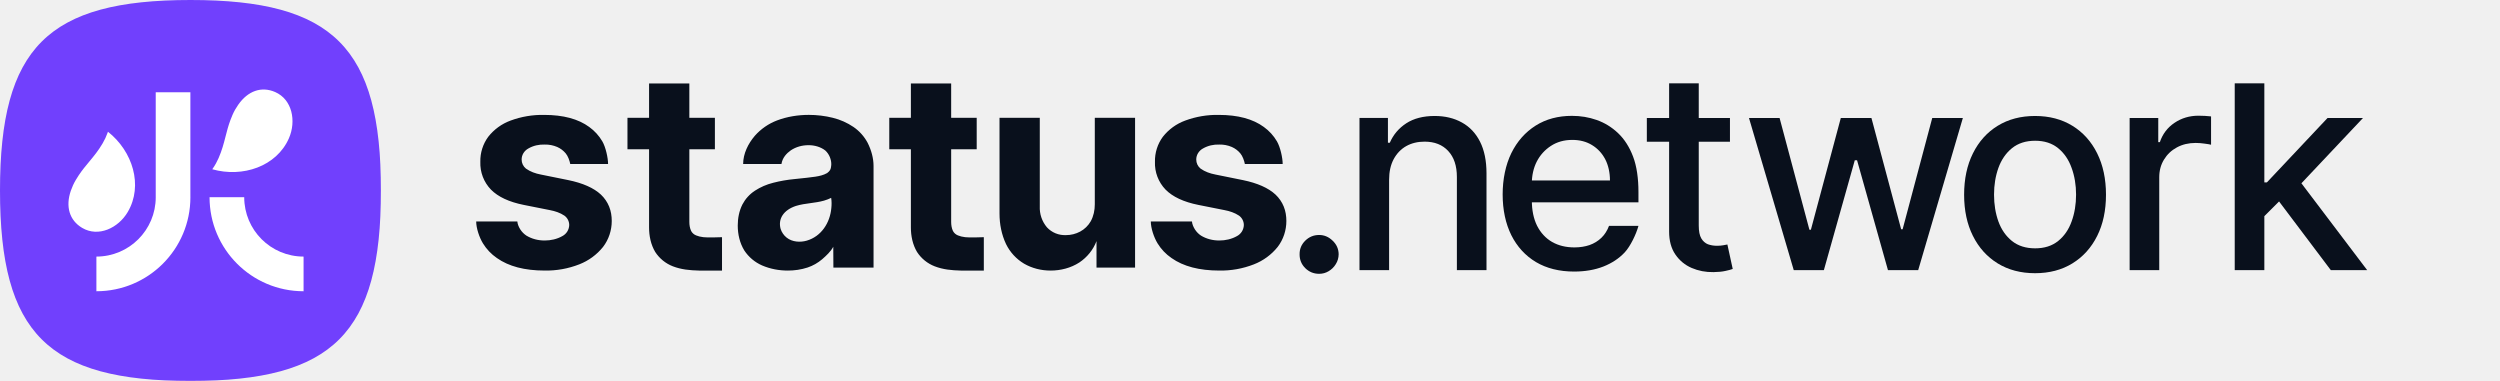
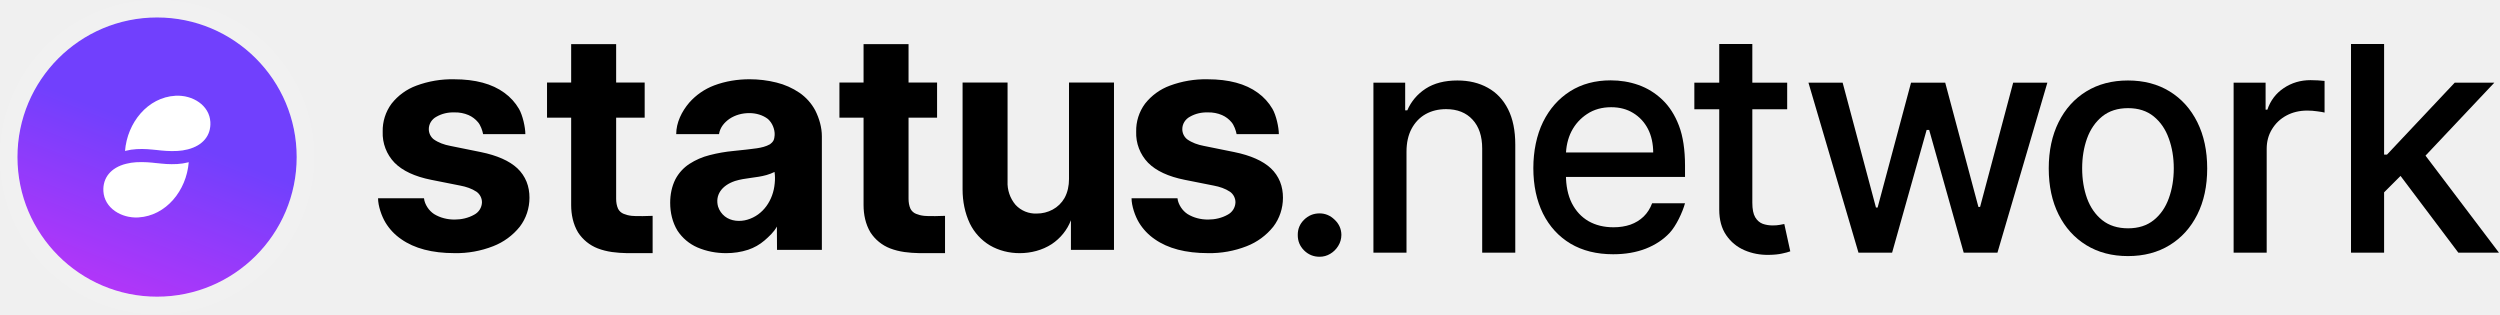
- <svg xmlns="http://www.w3.org/2000/svg" width="210" height="32" viewBox="0 0 210 32" fill="none">
-   <g clip-path="url(#clip0_922_15723)">
-     <mask id="mask0_922_15723" style="mask-type:alpha" maskUnits="userSpaceOnUse" x="0" y="0" width="32" height="32">
-       <path d="M16 0C4 0 0 4 0 16C0 28 4 32 16 32C28 32 32 28 32 16C32 4 28 0 16 0Z" fill="white" />
-     </mask>
-     <g mask="url(#mask0_922_15723)">
-       <circle cx="15.998" cy="16" r="21.6" fill="#7140FD" />
-       <path fill-rule="evenodd" clip-rule="evenodd" d="M20.015 8.791C19.824 9.063 19.66 9.352 19.527 9.659C19.464 9.806 19.405 9.948 19.354 10.088C19.173 10.576 19.059 11.021 18.945 11.467L18.94 11.488L18.94 11.488L18.94 11.488L18.94 11.488C18.795 12.053 18.65 12.618 18.364 13.274C18.231 13.579 18.069 13.873 17.878 14.148C17.871 14.16 17.863 14.171 17.854 14.181C17.848 14.19 17.842 14.198 17.836 14.206L17.836 14.206L17.836 14.206L17.828 14.217C20.379 14.941 23.232 13.98 24.267 11.62C24.903 10.171 24.549 8.357 23.112 7.731C21.956 7.227 20.821 7.64 20.017 8.791H20.015ZM5.951 16.017C6.059 15.702 6.199 15.399 6.369 15.113C6.451 14.975 6.532 14.845 6.615 14.721C6.904 14.288 7.198 13.935 7.493 13.581L7.521 13.548C7.889 13.104 8.258 12.659 8.616 12.05C8.786 11.764 8.929 11.46 9.04 11.146L9.046 11.126L9.053 11.106C9.057 11.09 9.061 11.076 9.066 11.064C11.148 12.707 12.039 15.582 10.734 17.802C9.934 19.167 8.256 19.943 6.907 19.146C5.822 18.505 5.492 17.343 5.951 16.017ZM25.5 21.553C22.746 21.553 20.514 19.321 20.514 16.567H17.602C17.602 20.929 21.138 24.465 25.5 24.465V21.553ZM15.994 16.567C15.994 20.929 12.459 24.465 8.097 24.465V21.553C10.85 21.553 13.082 19.321 13.082 16.567H15.994ZM15.992 16.566V7.752H13.081V16.566H15.992Z" fill="white" />
-     </g>
-   </g>
-   <path fill-rule="evenodd" clip-rule="evenodd" d="M59.081 19.923C59.329 19.965 60.566 19.933 60.649 19.923V22.729H58.741C57.916 22.708 57.228 22.641 56.52 22.37C55.912 22.135 55.394 21.713 55.039 21.166C54.668 20.545 54.522 19.82 54.522 19.108V12.538H52.707V9.898H54.522V7.01H57.905V9.898H60.051V12.538H57.905L57.905 18.644C57.905 18.892 57.944 19.163 58.054 19.399C58.144 19.569 58.292 19.702 58.472 19.773C58.67 19.848 58.813 19.892 59.081 19.923ZM47.724 15.126C48.956 15.378 49.874 15.785 50.478 16.347C50.777 16.63 51.013 16.973 51.168 17.354C51.323 17.736 51.387 18.149 51.387 18.561C51.387 19.345 51.137 20.116 50.656 20.742C50.131 21.396 49.442 21.901 48.66 22.205C47.732 22.568 46.742 22.746 45.746 22.727C44.068 22.726 42.734 22.376 41.744 21.678C41.266 21.352 40.863 20.928 40.562 20.434C40.261 19.94 40 19.16 40 18.603H43.455C43.476 18.84 43.584 19.085 43.714 19.285C43.844 19.484 44.014 19.655 44.212 19.788C44.674 20.071 45.207 20.202 45.753 20.202C46.266 20.202 46.789 20.088 47.241 19.83C47.411 19.74 47.553 19.606 47.654 19.443C47.754 19.28 47.81 19.093 47.815 18.901C47.814 18.747 47.777 18.596 47.707 18.459C47.637 18.322 47.535 18.204 47.411 18.114C47.045 17.869 46.622 17.731 46.192 17.65L43.998 17.213C42.761 16.965 41.842 16.537 41.24 15.927C40.942 15.618 40.709 15.252 40.556 14.851C40.403 14.45 40.332 14.023 40.348 13.594C40.331 12.838 40.564 12.098 41.012 11.49C41.498 10.872 42.145 10.401 42.883 10.13C43.789 9.794 44.75 9.632 45.716 9.652C47.316 9.653 48.576 9.991 49.496 10.666C49.943 10.988 50.319 11.4 50.597 11.876C50.875 12.352 51.078 13.26 51.078 13.776H47.901C47.849 13.497 47.703 13.094 47.517 12.881C47.325 12.65 47.081 12.466 46.805 12.345C46.473 12.203 46.114 12.134 45.753 12.143C45.271 12.127 44.807 12.23 44.388 12.469C44.221 12.555 44.068 12.701 43.969 12.862C43.87 13.023 43.818 13.208 43.817 13.396C43.816 13.543 43.848 13.688 43.91 13.821C43.973 13.954 44.065 14.07 44.179 14.162C44.551 14.426 44.976 14.575 45.433 14.662L47.724 15.126ZM72.882 11.997C72.598 11.464 72.19 11.006 71.691 10.664C71.167 10.309 70.584 10.05 69.969 9.898C69.307 9.731 68.613 9.65 67.942 9.65C67.045 9.65 66.129 9.792 65.277 10.114C64.556 10.388 63.913 10.832 63.403 11.41C62.844 12.067 62.424 12.905 62.424 13.776H65.642C65.725 13.25 66.066 12.885 66.424 12.631C66.869 12.333 67.385 12.195 67.923 12.195C68.415 12.195 68.93 12.334 69.326 12.642C69.492 12.796 69.622 12.984 69.707 13.193C69.792 13.403 69.84 13.626 69.827 13.851C69.82 13.969 69.796 14.143 69.743 14.249C69.689 14.356 69.577 14.471 69.479 14.538C69.171 14.712 68.837 14.789 68.483 14.842C68.062 14.905 67.541 14.959 66.872 15.028L66.73 15.043C66.125 15.1 65.526 15.204 64.938 15.356C64.398 15.491 63.884 15.714 63.417 16.016C62.972 16.306 62.608 16.706 62.361 17.177C62.086 17.726 61.971 18.334 61.971 18.943C61.971 19.675 62.137 20.41 62.521 21.038C62.887 21.594 63.407 22.032 64.018 22.298C64.7 22.591 65.436 22.728 66.179 22.728C66.736 22.728 67.3 22.648 67.835 22.472C68.285 22.321 68.702 22.084 69.063 21.776C69.399 21.483 69.791 21.124 69.995 20.727L70.005 22.481L73.378 22.481V13.941C73.378 13.27 73.184 12.598 72.882 11.997ZM69.832 17.481C69.72 18.739 68.97 19.865 67.77 20.213C67.216 20.377 66.543 20.329 66.081 19.962C65.842 19.773 65.665 19.517 65.572 19.227C65.339 18.377 65.825 17.643 66.851 17.3C67.252 17.175 67.666 17.119 68.08 17.063L68.08 17.063C68.463 17.011 68.847 16.959 69.221 16.852C69.427 16.792 69.625 16.716 69.817 16.622L69.82 16.633C69.862 16.913 69.862 17.2 69.832 17.481ZM81.073 19.923C81.321 19.965 82.559 19.933 82.641 19.923V22.729H80.733C79.908 22.708 79.221 22.641 78.513 22.37C77.904 22.135 77.386 21.713 77.031 21.166C76.66 20.545 76.514 19.82 76.514 19.108V12.538H74.699V9.898H76.514V7.01H79.898V9.898H82.043V12.538H79.898V18.644C79.898 18.892 79.936 19.163 80.046 19.399C80.136 19.569 80.285 19.702 80.464 19.773C80.663 19.848 80.805 19.892 81.073 19.923ZM91.963 9.897V17.159C91.963 17.654 91.864 18.15 91.623 18.586C91.413 18.954 91.103 19.255 90.73 19.455C90.364 19.649 89.957 19.751 89.543 19.75C89.245 19.764 88.948 19.712 88.671 19.6C88.395 19.487 88.147 19.316 87.944 19.097C87.526 18.603 87.311 17.97 87.342 17.323V9.897H83.959V17.943C83.959 18.819 84.129 19.707 84.508 20.504C84.841 21.184 85.364 21.753 86.013 22.143C86.691 22.538 87.466 22.728 88.25 22.728C89.096 22.728 89.949 22.512 90.668 22.046C91.317 21.612 91.831 20.983 92.107 20.253V22.481L95.346 22.481V9.897L91.963 9.897ZM104.392 15.126C105.624 15.378 106.542 15.785 107.146 16.347C107.445 16.63 107.681 16.973 107.836 17.354C107.991 17.736 108.055 18.149 108.055 18.561C108.055 19.345 107.805 20.116 107.324 20.742C106.799 21.396 106.11 21.901 105.328 22.205C104.4 22.568 103.41 22.746 102.414 22.727C100.736 22.726 99.402 22.376 98.412 21.678C97.933 21.352 97.531 20.928 97.23 20.434C96.929 19.94 96.668 19.16 96.668 18.603H100.123C100.144 18.84 100.252 19.085 100.382 19.285C100.512 19.484 100.681 19.655 100.879 19.788C101.342 20.071 101.875 20.202 102.421 20.202C102.934 20.202 103.457 20.088 103.909 19.83C104.079 19.74 104.221 19.606 104.322 19.443C104.422 19.28 104.478 19.093 104.483 18.901C104.482 18.747 104.445 18.596 104.375 18.459C104.305 18.322 104.203 18.204 104.079 18.114C103.713 17.869 103.29 17.731 102.86 17.65L100.666 17.213C99.429 16.965 98.51 16.537 97.908 15.927C97.61 15.618 97.377 15.252 97.224 14.851C97.071 14.45 97 14.023 97.016 13.594C96.999 12.838 97.232 12.098 97.68 11.49C98.165 10.872 98.814 10.401 99.552 10.13C100.457 9.794 101.418 9.632 102.384 9.652C103.984 9.653 105.244 9.991 106.164 10.666C106.611 10.988 106.987 11.4 107.265 11.876C107.543 12.352 107.745 13.26 107.745 13.776H104.569C104.517 13.497 104.371 13.094 104.186 12.881C103.992 12.65 103.749 12.466 103.473 12.345C103.141 12.203 102.782 12.134 102.421 12.143C101.939 12.127 101.475 12.23 101.056 12.469C100.889 12.555 100.736 12.701 100.637 12.862C100.538 13.023 100.486 13.208 100.485 13.396C100.484 13.543 100.516 13.688 100.578 13.821C100.641 13.954 100.733 14.07 100.847 14.162C101.219 14.426 101.644 14.575 102.101 14.662L104.392 15.126Z" fill="#09101C" />
-   <path d="M190.005 18.356L189.989 15.319H190.421L195.514 9.91H198.493L192.685 16.068H192.294L190.005 18.356ZM187.717 22.692V7H190.205V22.692H187.717ZM195.789 22.692L191.212 16.617L192.926 14.878L198.843 22.692H195.789Z" fill="#09101C" />
-   <path d="M178.889 22.692V9.91H181.294V11.941H181.427C181.66 11.253 182.07 10.712 182.658 10.318C183.252 9.918 183.923 9.719 184.672 9.719C184.828 9.719 185.011 9.724 185.222 9.735C185.438 9.746 185.607 9.76 185.729 9.777V12.157C185.629 12.129 185.452 12.099 185.197 12.066C184.941 12.027 184.686 12.007 184.431 12.007C183.843 12.007 183.319 12.132 182.858 12.382C182.403 12.626 182.043 12.967 181.776 13.405C181.51 13.838 181.377 14.332 181.377 14.886V22.692H178.889Z" fill="#09101C" />
-   <path d="M170.945 22.949C169.746 22.949 168.701 22.674 167.807 22.125C166.914 21.576 166.221 20.807 165.727 19.82C165.233 18.832 164.986 17.678 164.986 16.358C164.986 15.032 165.233 13.873 165.727 12.88C166.221 11.886 166.914 11.115 167.807 10.566C168.701 10.017 169.746 9.742 170.945 9.742C172.143 9.742 173.189 10.017 174.082 10.566C174.975 11.115 175.669 11.886 176.162 12.88C176.656 13.873 176.903 15.032 176.903 16.358C176.903 17.678 176.656 18.832 176.162 19.82C175.669 20.807 174.975 21.576 174.082 22.125C173.189 22.674 172.143 22.949 170.945 22.949ZM170.953 20.86C171.73 20.86 172.373 20.655 172.884 20.244C173.394 19.834 173.771 19.287 174.015 18.605C174.265 17.922 174.39 17.171 174.39 16.35C174.39 15.534 174.265 14.785 174.015 14.103C173.771 13.415 173.394 12.863 172.884 12.447C172.373 12.031 171.73 11.823 170.953 11.823C170.171 11.823 169.522 12.031 169.006 12.447C168.495 12.863 168.115 13.415 167.866 14.103C167.622 14.785 167.499 15.534 167.499 16.35C167.499 17.171 167.622 17.922 167.866 18.605C168.115 19.287 168.495 19.834 169.006 20.244C169.522 20.655 170.171 20.86 170.953 20.86Z" fill="#09101C" />
-   <path d="M150.675 22.692L146.914 9.91H149.485L151.99 19.297H152.115L154.628 9.91H157.2L159.696 19.256H159.821L162.309 9.91H164.881L161.128 22.692H158.589L155.993 13.463H155.802L153.205 22.692H150.675Z" fill="#09101C" />
-   <path d="M145.316 9.91V11.907H138.334V9.91H145.316ZM140.206 7H142.695V18.939C142.695 19.421 142.767 19.785 142.911 20.029C143.055 20.267 143.241 20.431 143.468 20.52C143.702 20.603 143.954 20.645 144.226 20.645C144.425 20.645 144.6 20.631 144.75 20.603C144.9 20.575 145.016 20.553 145.1 20.537L145.549 22.592C145.405 22.647 145.199 22.703 144.933 22.758C144.667 22.819 144.334 22.853 143.935 22.858C143.28 22.869 142.67 22.753 142.104 22.509C141.538 22.265 141.08 21.887 140.731 21.377C140.381 20.867 140.206 20.226 140.206 19.455V7Z" fill="#09101C" />
-   <path d="M132.226 22.811C130.984 22.811 129.915 22.543 129.018 22.012C128.127 21.477 127.438 20.724 126.951 19.756C126.47 18.783 126.223 17.633 126.223 16.334C126.223 15.055 126.472 13.845 126.954 12.86C127.44 11.876 128.119 11.107 128.988 10.555C129.863 10.002 130.885 9.732 132.04 9.732C132.762 9.732 133.457 9.843 134.124 10.079C134.792 10.314 135.391 10.683 135.921 11.186C136.452 11.69 136.87 12.343 137.176 13.147C137.483 13.946 137.63 14.984 137.63 16.127V16.994H127.625V15.158H135.237C135.237 14.512 135.101 13.875 134.838 13.377C134.576 12.874 134.206 12.477 133.731 12.187C133.26 11.897 132.708 11.752 132.073 11.752C131.384 11.752 130.782 11.922 130.268 12.261C129.76 12.595 129.366 13.032 129.087 13.574C128.813 14.11 128.674 14.754 128.674 15.383V16.819C128.674 17.661 128.822 18.378 129.117 18.969C129.418 19.559 129.836 20.011 130.372 20.322C130.908 20.629 131.534 20.782 132.251 20.782C132.716 20.782 133.14 20.716 133.523 20.585C133.906 20.448 134.236 20.246 134.515 19.978C134.794 19.71 135.01 19.368 135.157 18.974H137.63C137.444 19.658 136.958 20.686 136.476 21.2C136 21.709 135.402 22.105 134.68 22.39C133.963 22.669 133.144 22.811 132.226 22.811Z" fill="#09101C" />
-   <path d="M116.685 15.101V22.691H114.197V9.909H116.586V11.989H116.744C117.038 11.312 117.498 10.768 118.125 10.358C118.758 9.947 119.554 9.742 120.513 9.742C121.384 9.742 122.147 9.925 122.802 10.291C123.457 10.652 123.964 11.19 124.325 11.906C124.685 12.621 124.866 13.506 124.866 14.56V22.691H122.378V14.86C122.378 13.934 122.136 13.21 121.654 12.688C121.171 12.161 120.508 11.898 119.665 11.898C119.088 11.898 118.574 12.022 118.125 12.272C117.681 12.522 117.329 12.888 117.068 13.37C116.813 13.848 116.685 14.425 116.685 15.101Z" fill="#09101C" />
-   <path d="M110.807 23C110.352 23 109.963 22.84 109.639 22.521C109.32 22.201 109.162 21.814 109.166 21.36C109.162 20.914 109.32 20.533 109.639 20.218C109.963 19.898 110.352 19.738 110.807 19.738C111.236 19.738 111.614 19.898 111.942 20.218C112.275 20.533 112.443 20.914 112.447 21.36C112.443 21.663 112.363 21.938 112.207 22.186C112.056 22.435 111.856 22.632 111.608 22.779C111.364 22.927 111.097 23 110.807 23Z" fill="#09101C" />
+ <svg xmlns="http://www.w3.org/2000/svg" width="1146" height="144" viewBox="0 0 1146 144" fill="none">
+   <path d="M343.611 36.329C347.698 36.329 351.928 36.825 355.962 37.843C359.711 38.766 363.266 40.347 366.462 42.513C369.499 44.598 371.99 47.384 373.722 50.636C375.558 54.302 376.743 58.396 376.743 62.482V114.538H356.186L356.122 103.85C354.88 106.269 352.491 108.452 350.442 110.24C348.242 112.121 345.701 113.562 342.957 114.485C339.699 115.558 336.256 116.047 332.861 116.047C328.335 116.047 323.846 115.212 319.692 113.424C315.968 111.803 312.796 109.133 310.564 105.74C308.227 101.914 307.211 97.437 307.211 92.974C307.211 89.264 307.916 85.553 309.589 82.206C311.097 79.338 313.313 76.902 316.027 75.131C318.875 73.291 322.007 71.934 325.296 71.112C328.881 70.186 332.534 69.546 336.221 69.201C340.721 68.734 344.162 68.387 346.907 67.977C349.062 67.654 351.1 67.181 352.975 66.122C353.575 65.714 354.259 65.012 354.584 64.363C354.909 63.714 355.055 62.656 355.098 61.938C355.178 60.563 354.883 59.204 354.366 57.927C353.85 56.649 353.056 55.502 352.042 54.569C349.627 52.689 346.494 51.845 343.494 51.845C340.212 51.845 337.065 52.685 334.353 54.499C332.174 56.05 330.095 58.27 329.592 61.477H309.977C309.977 56.166 312.534 51.062 315.942 47.055C319.052 43.535 322.971 40.826 327.362 39.159C332.554 37.196 338.142 36.329 343.611 36.329ZM208.141 36.339C217.895 36.348 225.575 38.41 231.179 42.523C233.908 44.482 236.195 46.994 237.89 49.895C239.584 52.797 240.821 58.333 240.821 61.477H221.458C221.144 59.779 220.253 57.323 219.122 56.023C217.946 54.613 216.459 53.494 214.778 52.754C212.755 51.888 210.568 51.469 208.367 51.523C205.432 51.427 202.601 52.054 200.05 53.511C199.027 54.037 198.094 54.926 197.492 55.906C196.891 56.887 196.57 58.015 196.565 59.165C196.558 60.059 196.754 60.944 197.136 61.752C197.518 62.56 198.077 63.273 198.772 63.835C201.041 65.443 203.632 66.346 206.415 66.877L220.382 69.707C227.891 71.245 233.486 73.726 237.165 77.15C238.992 78.871 240.426 80.965 241.371 83.29C242.316 85.615 242.708 88.133 242.708 90.647C242.708 95.425 241.183 100.125 238.255 103.938C235.052 107.928 230.854 111.003 226.085 112.854C220.432 115.072 214.397 116.153 208.325 116.038C198.099 116.029 189.967 113.896 183.929 109.642C181.015 107.656 178.559 105.071 176.727 102.06C174.894 99.048 173.301 94.293 173.301 90.898H194.361C194.487 92.344 195.148 93.841 195.94 95.057C196.733 96.273 197.764 97.316 198.971 98.123C201.792 99.848 205.041 100.647 208.367 100.647C211.492 100.647 214.684 99.952 217.438 98.378C218.47 97.829 219.338 97.015 219.952 96.02C220.566 95.026 220.905 93.885 220.934 92.717C220.929 91.78 220.704 90.857 220.276 90.023C219.849 89.19 219.23 88.469 218.472 87.92C216.24 86.428 213.663 85.587 211.042 85.09L197.669 82.429C190.131 80.919 184.527 78.307 180.857 74.59C179.041 72.707 177.623 70.477 176.689 68.033C175.756 65.589 175.325 62.981 175.424 60.367C175.316 55.763 176.739 51.254 179.471 47.547C182.429 43.777 186.379 40.905 190.877 39.254C196.397 37.207 202.254 36.218 208.141 36.339ZM282.441 37.838H295.519V53.932H282.441V91.15C282.441 92.659 282.676 94.313 283.348 95.749C283.898 96.788 284.801 97.596 285.895 98.027C287.105 98.486 287.974 98.757 289.608 98.945C291.117 99.197 298.662 99.008 299.165 98.945V116.046H287.534C282.505 115.92 278.315 115.509 274 113.862C270.292 112.426 267.133 109.855 264.972 106.518C262.707 102.736 261.82 98.317 261.82 93.98V53.932H250.756V37.838H261.82V20.234H282.441V37.838ZM416.477 37.838H429.554V53.932H416.477V91.15C416.477 92.659 416.711 94.313 417.383 95.749C417.933 96.788 418.836 97.596 419.93 98.027C421.14 98.486 422.009 98.757 423.644 98.945C425.152 99.197 432.697 99.008 433.2 98.945V116.046H421.569C416.54 115.92 412.35 115.509 408.035 113.862C404.327 112.426 401.168 109.855 399.007 106.518C396.742 102.736 395.856 98.317 395.855 93.98V53.932H384.791V37.838H395.855V20.234H416.477V37.838ZM461.867 83.101C461.676 87.038 462.986 90.903 465.532 93.912C466.771 95.244 468.285 96.29 469.969 96.977C471.653 97.663 473.467 97.974 475.283 97.889C477.805 97.897 480.289 97.279 482.514 96.092C484.79 94.873 486.678 93.039 487.962 90.799C489.431 88.141 490.032 85.114 490.032 82.096V37.838H510.653V114.537H490.912V100.957C489.228 105.409 486.094 109.24 482.137 111.884C477.757 114.728 472.555 116.046 467.399 116.046C462.622 116.046 457.896 114.884 453.764 112.479C449.809 110.101 446.624 106.631 444.594 102.487C442.285 97.629 441.246 92.219 441.246 86.875V37.838H461.867V83.101ZM553.541 36.339C563.296 36.348 570.976 38.409 576.58 42.523C579.31 44.481 581.596 46.994 583.29 49.895C584.985 52.797 586.222 58.333 586.222 61.477H566.858C566.544 59.779 565.653 57.323 564.522 56.023C563.346 54.613 561.86 53.494 560.179 52.754C558.155 51.888 555.968 51.469 553.768 51.523C550.832 51.427 548.001 52.054 545.45 53.511C544.427 54.037 543.494 54.926 542.893 55.906C542.291 56.887 541.971 58.015 541.966 59.165C541.959 60.059 542.154 60.944 542.536 61.752C542.918 62.56 543.478 63.273 544.174 63.835C546.442 65.443 549.033 66.346 551.815 66.877L565.782 69.707C573.292 71.245 578.886 73.726 582.565 77.15C584.392 78.871 585.826 80.965 586.771 83.29C587.716 85.615 588.108 88.133 588.108 90.647C588.108 95.425 586.583 100.125 583.655 103.938C580.452 107.928 576.255 111.003 571.485 112.854C565.832 115.072 559.797 116.153 553.726 116.038C543.499 116.029 535.367 113.896 529.329 109.642C526.416 107.656 523.96 105.071 522.127 102.06C520.294 99.048 518.701 94.293 518.701 90.898H539.762C539.887 92.344 540.548 93.841 541.341 95.057C542.134 96.273 543.164 97.316 544.371 98.123C547.192 99.848 550.442 100.647 553.768 100.647C556.892 100.647 560.084 99.952 562.839 98.378C563.871 97.829 564.738 97.015 565.353 96.02C565.967 95.026 566.305 93.885 566.334 92.717C566.33 91.78 566.105 90.857 565.677 90.023C565.249 89.19 564.631 88.469 563.872 87.92C561.641 86.428 559.064 85.587 556.442 85.09L543.069 82.429C535.532 80.919 529.928 78.307 526.258 74.59C524.441 72.707 523.024 70.477 522.09 68.033C521.156 65.589 520.726 62.981 520.824 60.367C520.716 55.763 522.139 51.254 524.871 47.547C527.829 43.777 531.779 40.905 536.277 39.254C541.798 37.207 547.654 36.218 553.541 36.339ZM355.039 78.824C353.866 79.401 352.661 79.861 351.405 80.226C346.669 81.581 341.67 81.488 336.957 82.956C330.702 85.05 327.744 89.523 329.159 94.702C329.726 96.472 330.806 98.032 332.263 99.186C335.079 101.418 339.185 101.715 342.561 100.716C349.877 98.593 354.448 91.73 355.127 84.061C355.309 82.351 355.312 80.599 355.057 78.895L355.039 78.824Z" fill="black" />
+   <circle cx="72" cy="72" r="49.231" fill="white" />
+   <circle cx="72" cy="72" r="53.231" stroke="white" stroke-opacity="0.1" stroke-width="8" />
+   <mask id="path-4-outside-1_1062_608" maskUnits="userSpaceOnUse" x="0" y="0" width="144" height="144" fill="black">
+     <rect fill="white" width="144" height="144" />
+     <path d="M72 8C107.346 8 136 36.654 136 72C136 107.346 107.346 136 72 136C36.654 136 8 107.346 8 72C8 36.654 36.654 8 72 8ZM81.223 75.199C74.09 75.604 69.623 73.969 62.49 74.371C60.852 74.458 59.226 74.711 57.64 75.127C50.925 76.865 47.076 81.404 47.402 87.623C47.823 95.351 55.608 100.11 63.401 99.666C76.095 98.94 85.467 87.402 86.509 74.35C86.381 74.389 86.226 74.429 86.098 74.465C84.501 74.87 82.868 75.116 81.223 75.199ZM96.424 55.94C96.003 48.211 88.219 43.452 80.425 43.897C67.732 44.622 58.359 56.16 57.317 69.213C57.445 69.174 57.601 69.134 57.728 69.095C59.325 68.689 60.958 68.444 62.603 68.36C69.736 67.961 74.203 69.597 81.336 69.194C82.975 69.108 84.6 68.854 86.186 68.439C92.902 66.697 96.765 62.159 96.424 55.94Z" />
+   </mask>
+   <path d="M72 8C107.346 8 136 36.654 136 72C136 107.346 107.346 136 72 136C36.654 136 8 107.346 8 72C8 36.654 36.654 8 72 8ZM81.223 75.199C74.09 75.604 69.623 73.969 62.49 74.371C60.852 74.458 59.226 74.711 57.64 75.127C50.925 76.865 47.076 81.404 47.402 87.623C47.823 95.351 55.608 100.11 63.401 99.666C76.095 98.94 85.467 87.402 86.509 74.35C86.381 74.389 86.226 74.429 86.098 74.465C84.501 74.87 82.868 75.116 81.223 75.199ZM96.424 55.94C96.003 48.211 88.219 43.452 80.425 43.897C67.732 44.622 58.359 56.16 57.317 69.213C57.445 69.174 57.601 69.134 57.728 69.095C59.325 68.689 60.958 68.444 62.603 68.36C69.736 67.961 74.203 69.597 81.336 69.194C82.975 69.108 84.6 68.854 86.186 68.439C92.902 66.697 96.765 62.159 96.424 55.94Z" fill="url(#paint0_linear_1062_608)" />
+   <path d="M81.223 75.199L80.818 67.21L80.793 67.211L80.769 67.212L81.223 75.199ZM62.49 74.371L62.913 82.36L62.927 82.359L62.941 82.358L62.49 74.371ZM57.64 75.127L59.645 82.872L59.657 82.868L59.668 82.865L57.64 75.127ZM47.402 87.623L39.413 88.042L39.414 88.05L39.414 88.058L47.402 87.623ZM63.401 99.666L63.857 107.653L63.858 107.653L63.401 99.666ZM86.509 74.35L94.483 74.986L95.421 63.244L84.16 66.702L86.509 74.35ZM86.098 74.465L88.066 82.219L88.173 82.192L88.28 82.162L86.098 74.465ZM96.424 55.94L88.436 56.374L88.436 56.378L96.424 55.94ZM80.425 43.897L79.969 35.91L79.968 35.91L80.425 43.897ZM57.317 69.213L49.343 68.576L48.405 80.319L59.666 76.86L57.317 69.213ZM57.728 69.095L55.76 61.341L55.569 61.389L55.38 61.447L57.728 69.095ZM62.603 68.36L63.008 76.35L63.029 76.349L63.05 76.348L62.603 68.36ZM81.336 69.194L80.913 61.206L80.899 61.206L80.886 61.207L81.336 69.194ZM86.186 68.439L84.178 60.695L84.168 60.697L84.158 60.7L86.186 68.439ZM72 8V16C102.928 16 128 41.072 128 72H136H144C144 32.236 111.765 0 72 0V8ZM136 72H128C128 102.928 102.928 128 72 128V136V144C111.765 144 144 111.765 144 72H136ZM72 136V128C41.072 128 16 102.928 16 72H8H0C0 111.765 32.236 144 72 144V136ZM8 72H16C16 41.072 41.072 16 72 16V8V0C32.236 0 0 32.236 0 72H8ZM81.223 75.199L80.769 67.212C77.924 67.374 75.609 67.14 72.701 66.831C69.811 66.524 66.326 66.142 62.04 66.384L62.49 74.371L62.941 82.358C65.787 82.198 68.102 82.433 71.012 82.742C73.903 83.049 77.389 83.43 81.676 83.186L81.223 75.199ZM62.49 74.371L62.068 66.382C59.887 66.498 57.723 66.835 55.611 67.388L57.64 75.127L59.668 82.865C60.729 82.587 61.816 82.418 62.913 82.36L62.49 74.371ZM57.64 75.127L55.635 67.382C51.029 68.575 46.776 70.895 43.715 74.597C40.584 78.383 39.153 83.08 39.413 88.042L47.402 87.623L55.391 87.204C55.325 85.947 55.656 85.265 56.046 84.793C56.506 84.236 57.536 83.418 59.645 82.872L57.64 75.127ZM47.402 87.623L39.414 88.058C40.164 101.833 53.468 108.245 63.857 107.653L63.401 99.666L62.946 91.679C60.736 91.805 58.654 91.165 57.253 90.175C55.947 89.252 55.447 88.234 55.391 87.188L47.402 87.623ZM63.401 99.666L63.858 107.653C81.545 106.642 93.21 90.931 94.483 74.986L86.509 74.35L78.534 73.713C77.723 83.873 70.644 91.239 62.945 91.679L63.401 99.666ZM86.509 74.35L84.16 66.702C84.198 66.69 84.222 66.684 84.223 66.683C84.225 66.683 84.217 66.685 84.193 66.692C84.181 66.695 84.168 66.699 84.15 66.703C84.134 66.708 84.112 66.714 84.09 66.72C84.048 66.731 83.985 66.749 83.915 66.768L86.098 74.465L88.28 82.162C88.275 82.163 88.279 82.162 88.305 82.154C88.318 82.151 88.331 82.147 88.35 82.142C88.368 82.138 88.39 82.131 88.414 82.125C88.494 82.103 88.667 82.056 88.857 81.997L86.509 74.35ZM86.098 74.465L84.129 66.711C83.046 66.986 81.937 67.153 80.818 67.21L81.223 75.199L81.627 83.189C83.799 83.079 85.956 82.754 88.066 82.219L86.098 74.465ZM96.424 55.94L104.412 55.505C103.663 41.73 90.358 35.317 79.969 35.91L80.425 43.897L80.88 51.883C83.09 51.758 85.173 52.398 86.573 53.387C87.879 54.31 88.379 55.329 88.436 56.374L96.424 55.94ZM80.425 43.897L79.968 35.91C62.281 36.921 50.616 52.631 49.343 68.576L57.317 69.213L65.292 69.85C66.103 59.689 73.182 52.324 80.881 51.883L80.425 43.897ZM57.317 69.213L59.666 76.86C59.628 76.872 59.606 76.878 59.611 76.877C59.618 76.875 59.63 76.872 59.669 76.861C59.7 76.852 59.76 76.835 59.822 76.818C59.885 76.799 59.975 76.773 60.077 76.742L57.728 69.095L55.38 61.447C55.418 61.436 55.44 61.429 55.435 61.431C55.428 61.433 55.416 61.436 55.377 61.447C55.346 61.456 55.286 61.472 55.224 61.49C55.16 61.508 55.071 61.534 54.969 61.566L57.317 69.213ZM57.728 69.095L59.697 76.849C60.78 76.574 61.889 76.407 63.008 76.35L62.603 68.36L62.199 60.371C60.027 60.481 57.87 60.805 55.76 61.341L57.728 69.095ZM62.603 68.36L63.05 76.348C65.897 76.189 68.213 76.424 71.123 76.734C74.015 77.041 77.499 77.423 81.786 77.182L81.336 69.194L80.886 61.207C78.04 61.367 75.725 61.133 72.816 60.823C69.927 60.516 66.442 60.133 62.157 60.373L62.603 68.36ZM81.336 69.194L81.759 77.183C83.939 77.068 86.103 76.731 88.215 76.177L86.186 68.439L84.158 60.7C83.097 60.978 82.01 61.148 80.913 61.206L81.336 69.194ZM86.186 68.439L88.195 76.182C92.797 74.989 97.051 72.67 100.114 68.969C103.25 65.181 104.685 60.477 104.412 55.501L96.424 55.94L88.436 56.378C88.504 57.621 88.178 58.296 87.788 58.767C87.326 59.326 86.291 60.147 84.178 60.695L86.186 68.439Z" fill="white" fill-opacity="0.1" mask="url(#path-4-outside-1_1062_608)" />
+   <path d="M1091.65 89.391L1091.55 70.877H1094.19L1125.23 37.907H1143.39L1107.99 75.442H1105.6L1091.65 89.391ZM1077.7 115.818V20.172H1092.87V115.818H1077.7ZM1126.9 115.818L1099.01 78.79L1109.46 68.188L1145.52 115.818H1126.9Z" fill="black" />
+   <path d="M1023.89 115.818V37.906H1038.55V50.283H1039.36C1040.78 46.09 1043.28 42.793 1046.86 40.392C1050.48 37.957 1054.57 36.74 1059.14 36.74C1060.09 36.74 1061.2 36.774 1062.49 36.841C1063.81 36.909 1064.84 36.993 1065.58 37.095V51.602C1064.97 51.433 1063.89 51.247 1062.34 51.044C1060.78 50.807 1059.22 50.689 1057.67 50.689C1054.08 50.689 1050.89 51.45 1048.08 52.971C1045.31 54.459 1043.11 56.539 1041.49 59.21C1039.86 61.848 1039.05 64.858 1039.05 68.239V115.818H1023.89Z" fill="black" />
+   <path d="M975.461 117.39C968.156 117.39 961.782 115.716 956.338 112.369C950.894 109.021 946.667 104.337 943.657 98.318C940.647 92.299 939.143 85.265 939.143 77.217C939.143 69.135 940.647 62.068 943.657 56.015C946.667 49.962 950.894 45.261 956.338 41.914C961.782 38.566 968.156 36.892 975.461 36.892C982.765 36.892 989.139 38.566 994.583 41.914C1000.03 45.261 1004.25 49.962 1007.26 56.015C1010.27 62.068 1011.78 69.135 1011.78 77.217C1011.78 85.265 1010.27 92.299 1007.26 98.318C1004.25 104.337 1000.03 109.021 994.583 112.369C989.139 115.716 982.765 117.39 975.461 117.39ZM975.511 104.659C980.246 104.659 984.168 103.407 987.279 100.905C990.39 98.403 992.69 95.072 994.178 90.913C995.699 86.753 996.46 82.171 996.46 77.166C996.46 72.196 995.699 67.63 994.178 63.471C992.69 59.278 990.39 55.913 987.279 53.377C984.168 50.841 980.246 49.573 975.511 49.573C970.743 49.573 966.787 50.841 963.642 53.377C960.531 55.913 958.215 59.278 956.693 63.471C955.205 67.63 954.461 72.196 954.461 77.166C954.461 82.171 955.205 86.753 956.693 90.913C958.215 95.072 960.531 98.403 963.642 100.905C966.787 103.407 970.743 104.659 975.511 104.659Z" fill="black" />
+   <path d="M851.923 115.818L828.996 37.907H844.67L859.937 95.123H860.698L876.017 37.907H891.69L906.907 94.869H907.668L922.835 37.907H938.508L915.632 115.818H900.161L884.335 59.566H883.169L867.343 115.818H851.923Z" fill="black" />
+   <path d="M819.245 37.907V50.081H776.688V37.907H819.245ZM788.1 20.172H803.267V92.942C803.267 95.884 803.706 98.099 804.585 99.587C805.465 101.041 806.597 102.038 807.984 102.579C809.404 103.087 810.943 103.34 812.6 103.34C813.817 103.34 814.882 103.256 815.795 103.087C816.708 102.917 817.418 102.782 817.926 102.681L820.665 115.209C819.786 115.548 818.534 115.886 816.911 116.224C815.288 116.596 813.259 116.799 810.824 116.833C806.834 116.9 803.114 116.19 799.665 114.702C796.216 113.214 793.426 110.915 791.296 107.804C789.165 104.693 788.1 100.787 788.1 96.087V20.172Z" fill="black" />
+   <path d="M739.47 116.55C731.902 116.55 725.39 114.917 719.922 111.683C714.488 108.416 710.287 103.832 707.32 97.931C704.386 91.996 702.881 84.99 702.881 77.068C702.881 69.272 704.402 61.897 707.336 55.896C710.303 49.895 714.438 45.211 719.738 41.844C725.073 38.476 731.297 36.833 738.339 36.833C742.74 36.833 746.977 37.51 751.044 38.943C755.111 40.377 758.762 42.627 761.996 45.694C765.23 48.762 767.78 52.746 769.647 57.647C771.514 62.514 772.413 68.843 772.413 75.811V81.092H711.431V69.901H757.828C757.828 65.967 756.995 62.081 755.395 59.047C753.794 55.98 751.544 53.562 748.644 51.795C745.776 50.029 742.409 49.145 738.542 49.145C734.341 49.145 730.674 50.178 727.54 52.245C724.439 54.279 722.039 56.946 720.339 60.247C718.672 63.514 717.822 67.442 717.822 71.276V80.028C717.822 85.162 718.722 89.529 720.522 93.13C722.356 96.731 724.906 99.481 728.173 101.381C731.441 103.248 735.258 104.182 739.625 104.182C742.459 104.182 745.043 103.782 747.377 102.982C749.711 102.148 751.728 100.915 753.428 99.281C755.128 97.647 756.441 95.563 757.341 93.162H772.413C771.28 97.33 768.314 103.598 765.38 106.732C762.48 109.833 758.829 112.25 754.428 113.984C750.061 115.684 745.071 116.55 739.47 116.55Z" fill="black" />
+   <path d="M644.742 69.558V115.818H629.576V37.907H644.134V50.587H645.098C646.89 46.462 649.696 43.148 653.518 40.646C657.373 38.143 662.225 36.892 668.075 36.892C673.384 36.892 678.034 38.008 682.024 40.24C686.014 42.438 689.109 45.718 691.307 50.08C693.505 54.442 694.604 59.836 694.604 66.261V115.818H679.437V68.087C679.437 62.44 677.966 58.027 675.024 54.848C672.082 51.636 668.041 50.029 662.901 50.029C659.385 50.029 656.257 50.79 653.518 52.312C650.812 53.834 648.665 56.066 647.076 59.008C645.52 61.916 644.742 65.433 644.742 69.558Z" fill="black" />
+   <path d="M604.894 117.698C602.125 117.698 599.754 116.723 597.779 114.775C595.831 112.826 594.869 110.467 594.895 107.698C594.869 104.981 595.831 102.66 597.779 100.737C599.754 98.789 602.125 97.814 604.894 97.814C607.509 97.814 609.817 98.789 611.817 100.737C613.842 102.66 614.868 104.981 614.894 107.698C614.868 109.544 614.381 111.224 613.432 112.736C612.509 114.249 611.291 115.454 609.779 116.352C608.291 117.249 606.663 117.698 604.894 117.698Z" fill="black" />
  <defs>
-     <clipPath id="clip0_922_15723">
-       <rect width="32" height="32" fill="white" />
-     </clipPath>
+     <linearGradient id="paint0_linear_1062_608" x1="78.977" y1="62.617" x2="46.256" y2="145.865" gradientUnits="userSpaceOnUse">
+       <stop stop-color="#7140FD" />
+       <stop offset="1" stop-color="#BD34F8" />
+     </linearGradient>
  </defs>
</svg>
